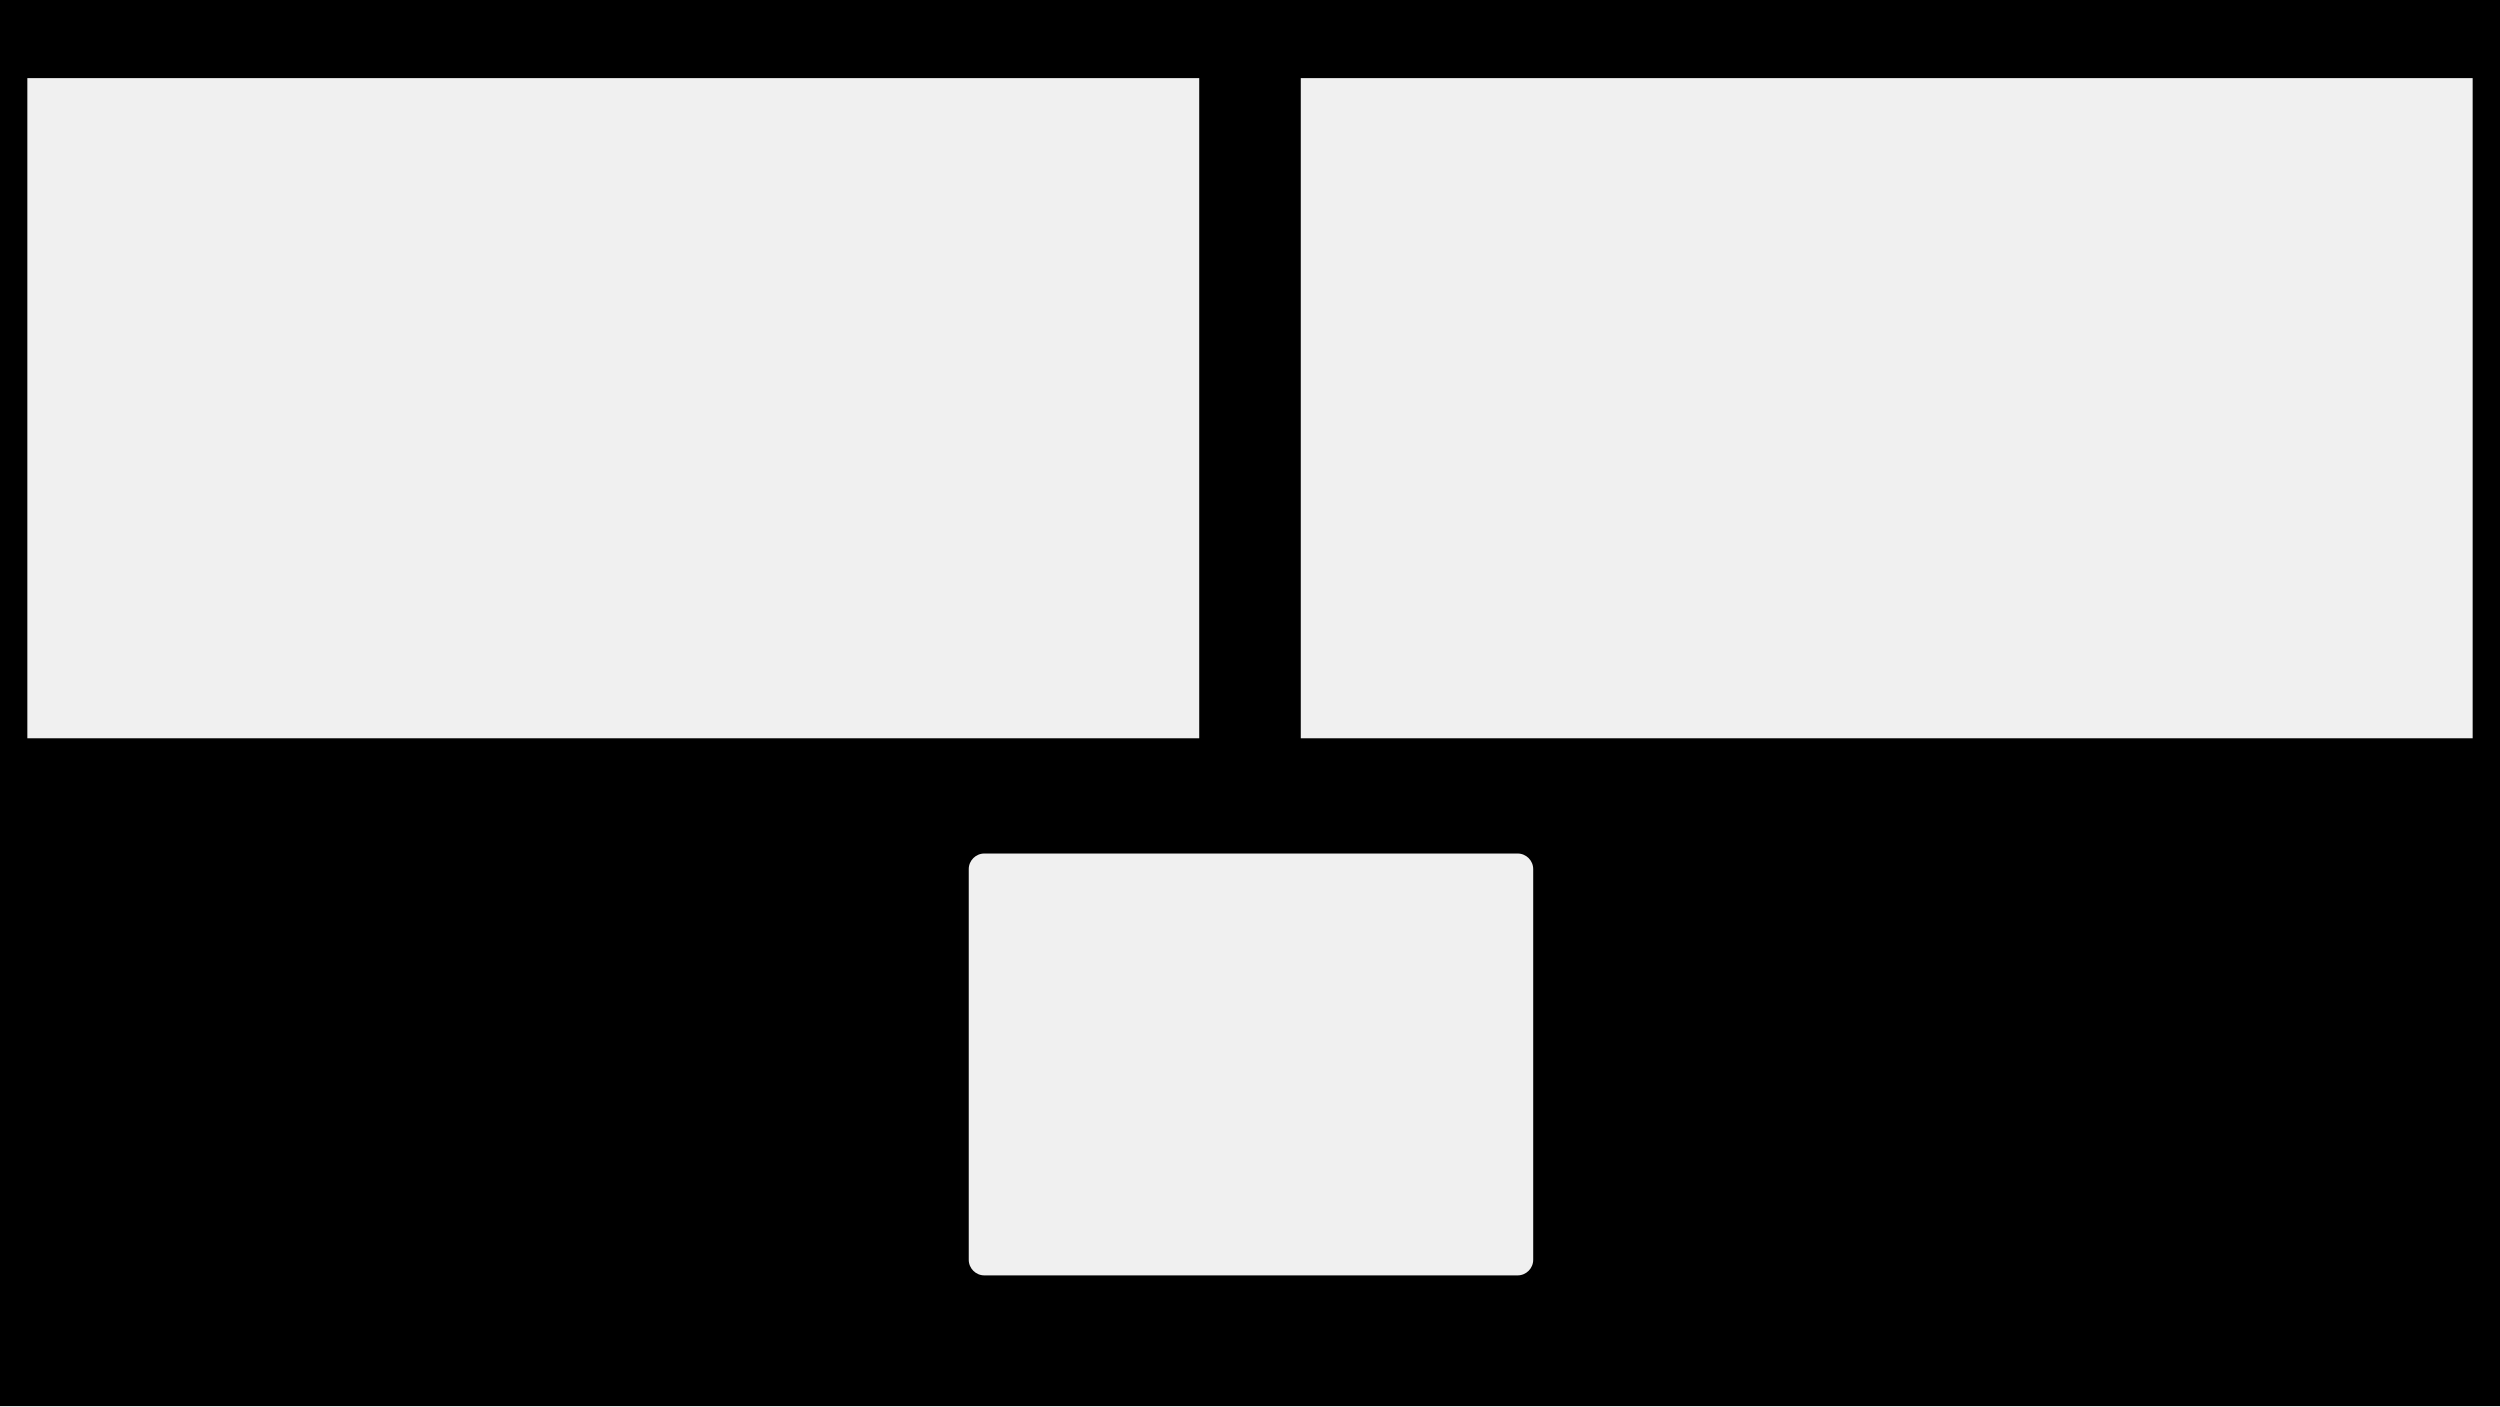
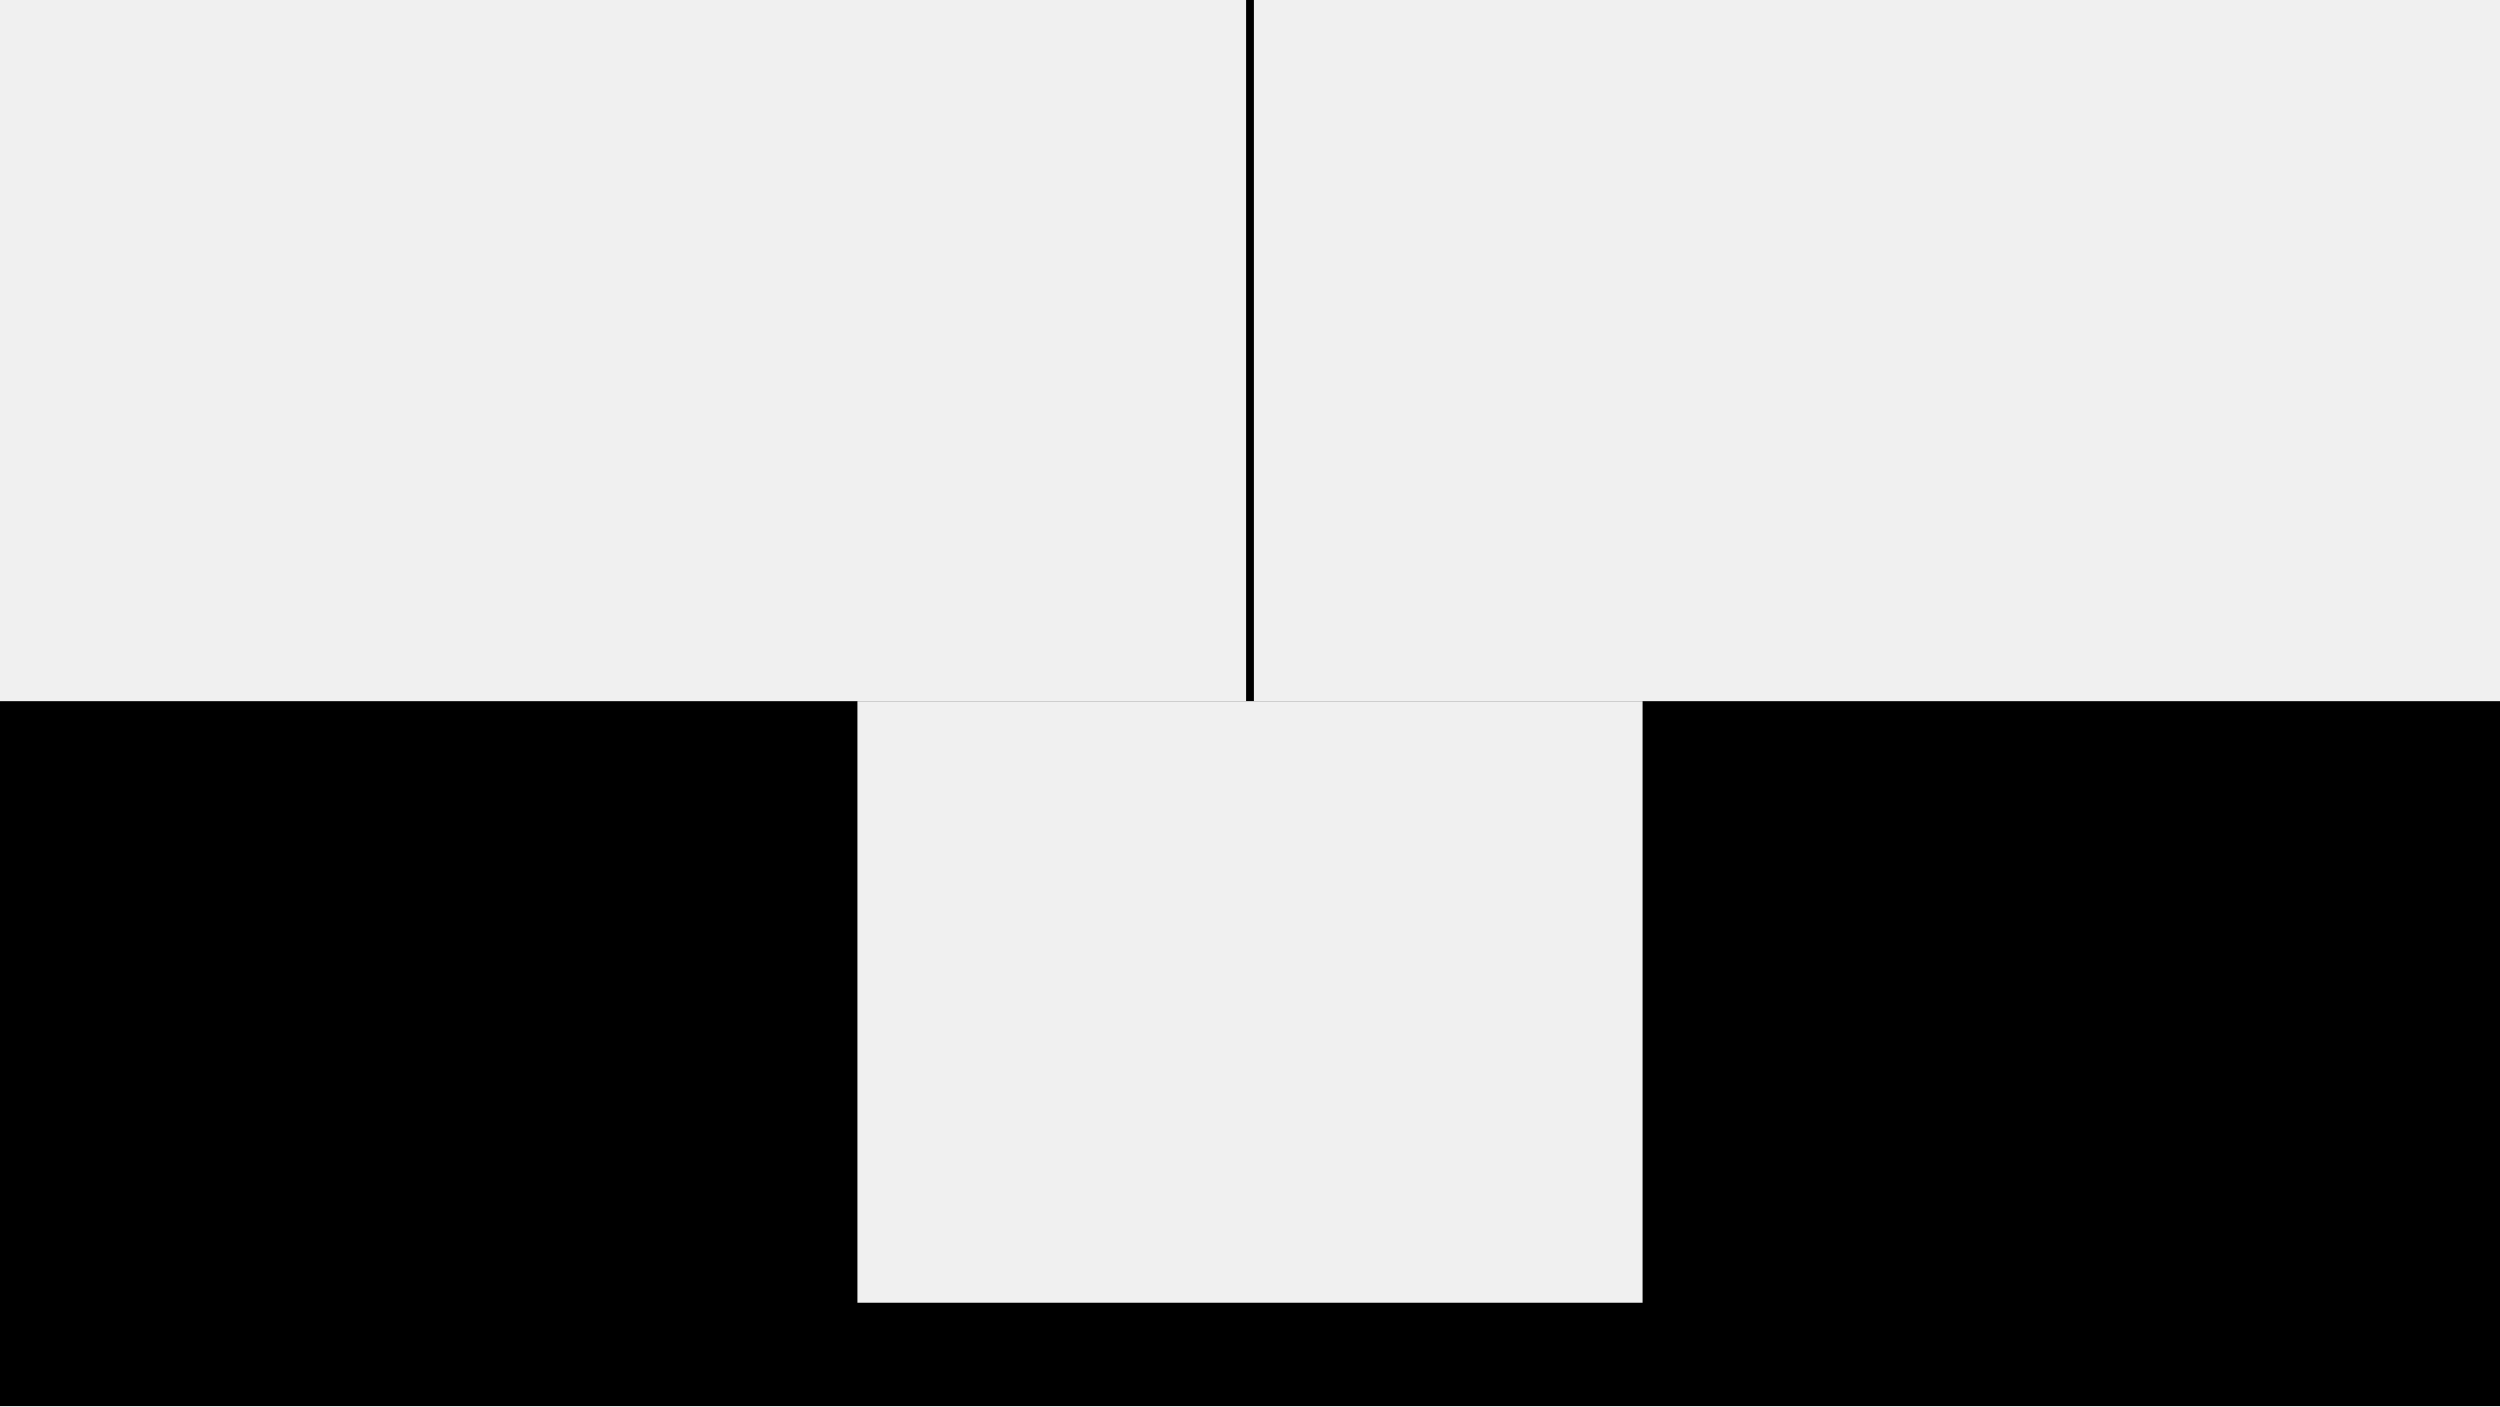
<svg xmlns="http://www.w3.org/2000/svg" viewBox="0 0 1280 720">
  <defs>
-     <rect id="game-feed-1" x="14" y="40" width="600" height="338" />
-     <rect id="game-feed-2" x="666" y="40" width="600" height="338" />
-     <rect id="webcam" x="496" y="437" rx="8" ry="8" width="289" height="216" />
+     <rect id="game-feed-1" x="0" y="0" width="638" height="359" />
+     <rect id="game-feed-2" x="642" y="0" width="638" height="359" />
+     <rect id="webcam" x="439" y="359" width="402" height="308" />
    <mask id="image-mask">
      <rect x="0" y="0" width="1280" height="720" fill="white" />
      <use href="#game-feed-1" fill="black" />
      <use href="#game-feed-2" fill="black" />
      <use href="#webcam" fill="black" />
    </mask>
  </defs>
  <rect x="0" y="0" width="1280" height="720" mask="url(#image-mask)" />
</svg>
